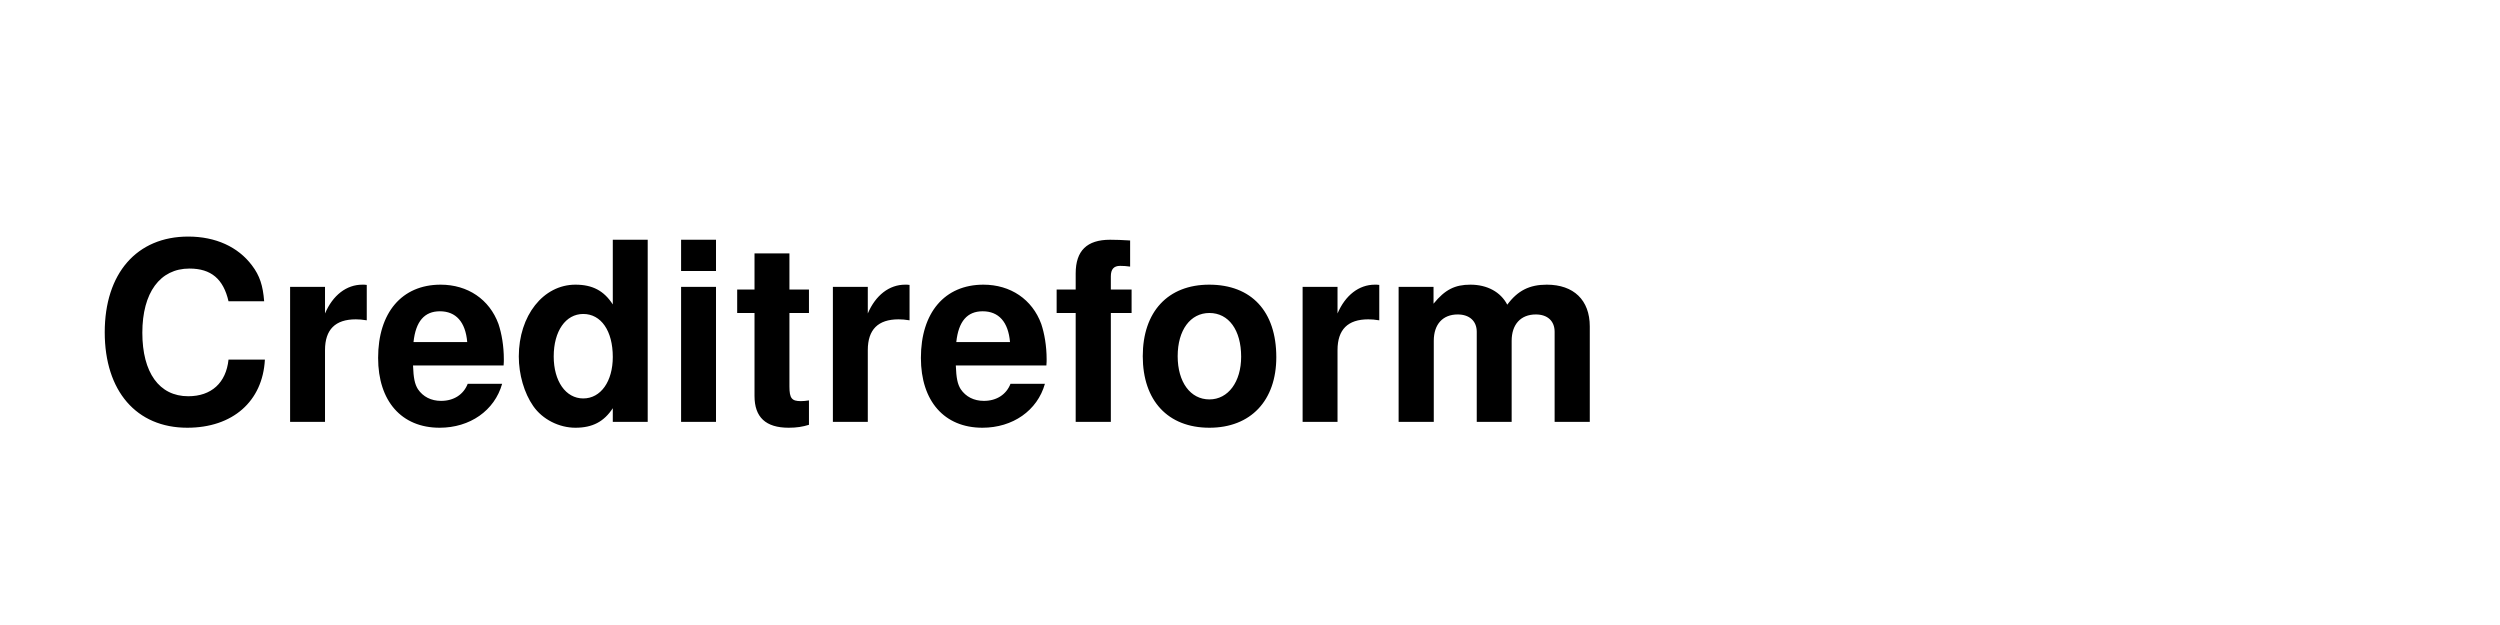
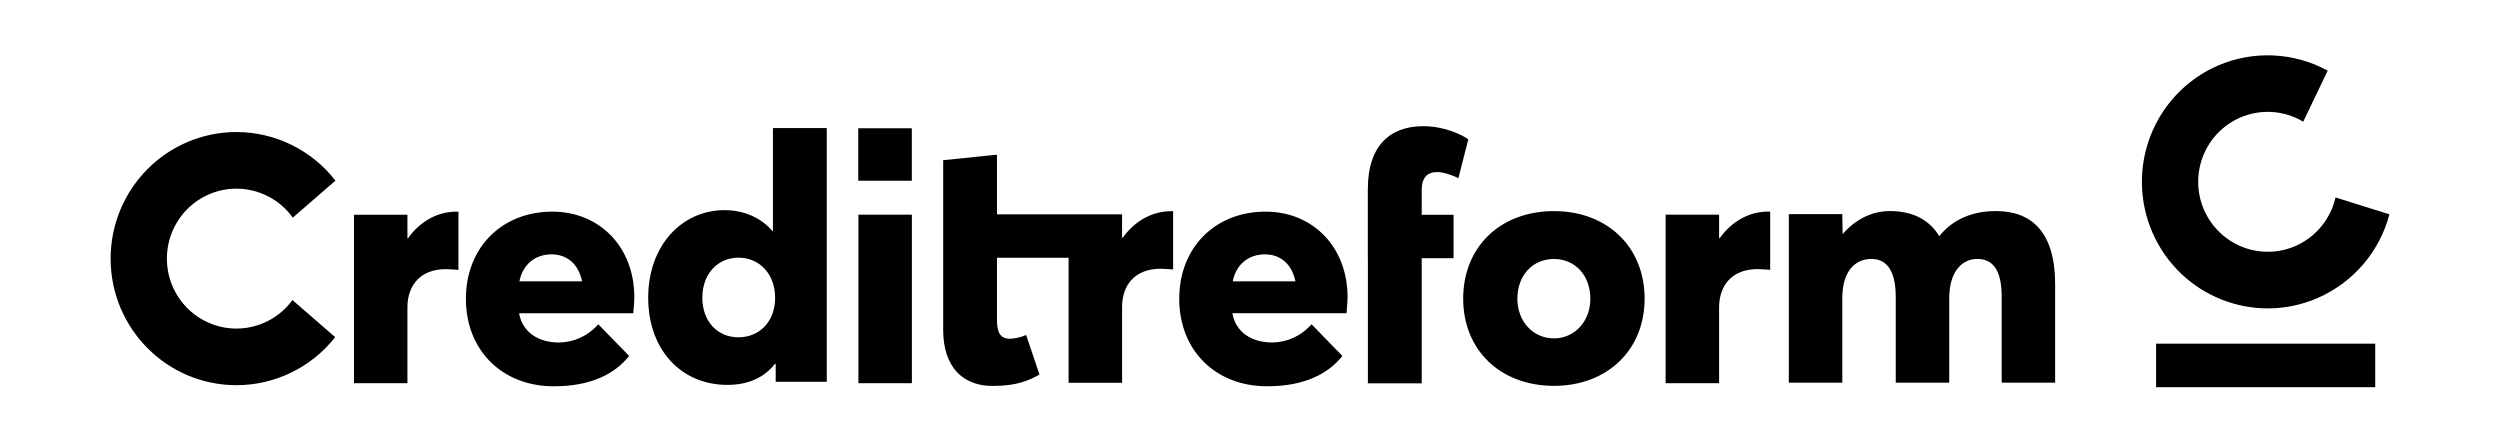
- <svg xmlns="http://www.w3.org/2000/svg" viewBox="0 0 160 40" fill="#000000">
-   <text x="6" y="27" font-family="'Helvetica Neue', Helvetica, Arial, sans-serif" font-size="16" font-weight="600" fill="#000000">Creditreform</text>
+ <svg xmlns="http://www.w3.org/2000/svg" viewBox="-10 -5 226 40" fill="#000000">
+   <path d="m 80.127,14.373 h 11.308 v 2.117 h 0.062 c 1.116,-1.557 2.696,-2.398 4.368,-2.398 h 0.186 v 5.265 c -0.464,-0.031 -0.898,-0.062 -1.146,-0.062 -2.292,0 -3.47,1.465 -3.47,3.46 v 6.853 h -4.833 v -11.31 h -6.475 v 5.61 c 0,0.996 0.217,1.713 1.147,1.713 0.34,0 0.96,-0.093 1.487,-0.343 l 1.208,3.584 c -1.053,0.592 -2.138,1.027 -4.244,1.027 -2.603,0 -4.462,-1.62 -4.462,-5.078 0,-4.85 -0.002,-10.087 0,-15.33 l 4.864,-0.498 z m -12.527,0.035 h 4.834 v 15.235 h -4.834 z m -0.014,-7.81 h 4.843 v 4.742 h -4.843 z m -56.208,0.338 a 11.353,11.353 0 0 1 8.946,4.392 l -3.855,3.348 a 6.28,6.28 0 0 0 -5.09,-2.623 6.275,6.275 0 0 0 -4.449,1.852 6.345,6.345 0 0 0 -1.842,4.474 c 0,3.492 2.816,6.324 6.29,6.324 a 6.274,6.274 0 0 0 5.058,-2.577 l 3.866,3.35 a 11.358,11.358 0 0 1 -8.924,4.345 c -6.284,0 -11.378,-5.123 -11.378,-11.442 A 11.47,11.47 0 0 1 3.333,10.288 a 11.346,11.346 0 0 1 8.045,-3.352 m 10.623,7.475 h 4.83 v 2.118 h 0.06 c 1.114,-1.557 2.694,-2.396 4.366,-2.396 h 0.186 v 5.261 c -0.467,-0.03 -0.9,-0.063 -1.147,-0.063 -2.291,0 -3.465,1.463 -3.465,3.456 v 6.852 h -4.831 z m 25.34,7.443 c 0,0.436 -0.064,1.151 -0.094,1.463 h -10.323 c 0.311,1.745 1.768,2.647 3.628,2.647 1.24,-0.03 2.51,-0.5 3.531,-1.65 l 2.793,2.865 c -1.273,1.588 -3.38,2.742 -6.821,2.742 -4.587,0 -7.938,-3.178 -7.938,-7.913 0,-4.607 3.227,-7.875 7.814,-7.875 4.28,0 7.41,3.204 7.41,7.721 m -7.478,-3.86 c -1.486,0 -2.601,0.907 -2.912,2.44 h 5.67 c -0.308,-1.5 -1.3,-2.44 -2.758,-2.44 m 15.892,11.8 c -4.183,0 -7.158,-3.18 -7.158,-7.883 0,-4.674 3.005,-7.914 6.91,-7.914 1.704,0 3.253,0.651 4.338,1.9 h 0.03 v -9.317 h 4.865 v 22.932 h -4.618 v -1.622 h -0.06 c -0.992,1.248 -2.417,1.903 -4.307,1.903 m 0.996,-4.301 c 1.893,0 3.32,-1.403 3.32,-3.582 0,-2.09 -1.367,-3.617 -3.32,-3.617 -1.832,0 -3.26,1.434 -3.26,3.617 0,2.148 1.368,3.582 3.26,3.582 M 118.645,6.408 c 2.014,0 3.564,0.811 4.09,1.185 l -0.898,3.52 c -0.651,-0.343 -1.456,-0.561 -1.89,-0.561 -0.868,0 -1.425,0.437 -1.425,1.652 v 2.212 h 2.88 v 3.925 h -2.88 v 11.31 h -4.865 v -11.31 a 0.012,0.012 0 0 1 -0.006,0.004 v -6.33 l 0.006,0.002 c 0,-3.77 1.953,-5.609 4.988,-5.609 m 11.844,23.473 c -4.901,0 -8.218,-3.273 -8.218,-7.883 0,-4.644 3.317,-7.914 8.218,-7.914 4.774,0 8.184,3.206 8.184,7.914 0,4.673 -3.41,7.883 -8.184,7.883 m -0.005,-4.292 c 1.827,0 3.283,-1.499 3.283,-3.587 0,-2.121 -1.393,-3.59 -3.283,-3.59 -1.953,0 -3.314,1.5 -3.314,3.59 0,2.028 1.391,3.587 3.315,3.587 m -18.667,-3.736 c 0,0.436 -0.064,1.151 -0.094,1.463 h -10.317 c 0.31,1.745 1.766,2.647 3.627,2.647 1.238,-0.03 2.506,-0.5 3.528,-1.65 l 2.792,2.865 c -1.272,1.588 -3.38,2.742 -6.818,2.742 -4.584,0 -7.933,-3.178 -7.933,-7.913 0,-4.607 3.225,-7.875 7.809,-7.875 4.277,0 7.406,3.204 7.406,7.721 m -7.469,-3.86 c -1.486,0 -2.6,0.907 -2.912,2.44 h 5.67 c -0.307,-1.5 -1.3,-2.44 -2.758,-2.44 m 36.224,-3.586 h 4.835 v 2.118 h 0.06 c 1.115,-1.558 2.698,-2.397 4.37,-2.397 h 0.187 v 5.264 c -0.467,-0.03 -0.9,-0.064 -1.148,-0.064 -2.294,0 -3.47,1.464 -3.47,3.459 v 6.856 h -4.834 z m 11.136,-0.049 h 4.835 l 0.03,1.807 c 1.179,-1.37 2.695,-2.085 4.277,-2.085 1.92,0 3.5,0.685 4.461,2.273 1.209,-1.528 3.005,-2.273 5.112,-2.273 3.191,0 5.361,1.836 5.361,6.635 v 8.88 h -4.834 v -7.76 c 0,-1.994 -0.527,-3.427 -2.2,-3.427 -1.393,0 -2.54,1.155 -2.54,3.552 v 7.635 h -4.836 v -7.76 c 0,-1.994 -0.587,-3.427 -2.196,-3.427 -1.52,0 -2.635,1.155 -2.635,3.552 v 7.635 h -4.835 z" />
+   <path d="m 190.478,0.938 a 11.324,11.324 0 0 1 9.945,0.45 l -2.211,4.612 a 6.26,6.26 0 0 0 -5.709,-0.368 6.304,6.304 0 0 0 -3.347,3.48 6.357,6.357 0 0 0 0.08,4.84 6.303,6.303 0 0 0 3.46,3.366 6.252,6.252 0 0 0 4.813,-0.08 6.316,6.316 0 0 0 3.621,-4.389 l 4.872,1.527 a 11.422,11.422 0 0 1 -6.467,7.556 c -5.766,2.514 -12.466,-0.146 -14.967,-5.944 a 11.5,11.5 0 0 1 -0.145,-8.756 11.41,11.41 0 0 1 6.055,-6.295 M 184.91,26.067 h 19.81 v 3.933 h -19.81 z" />
</svg>
